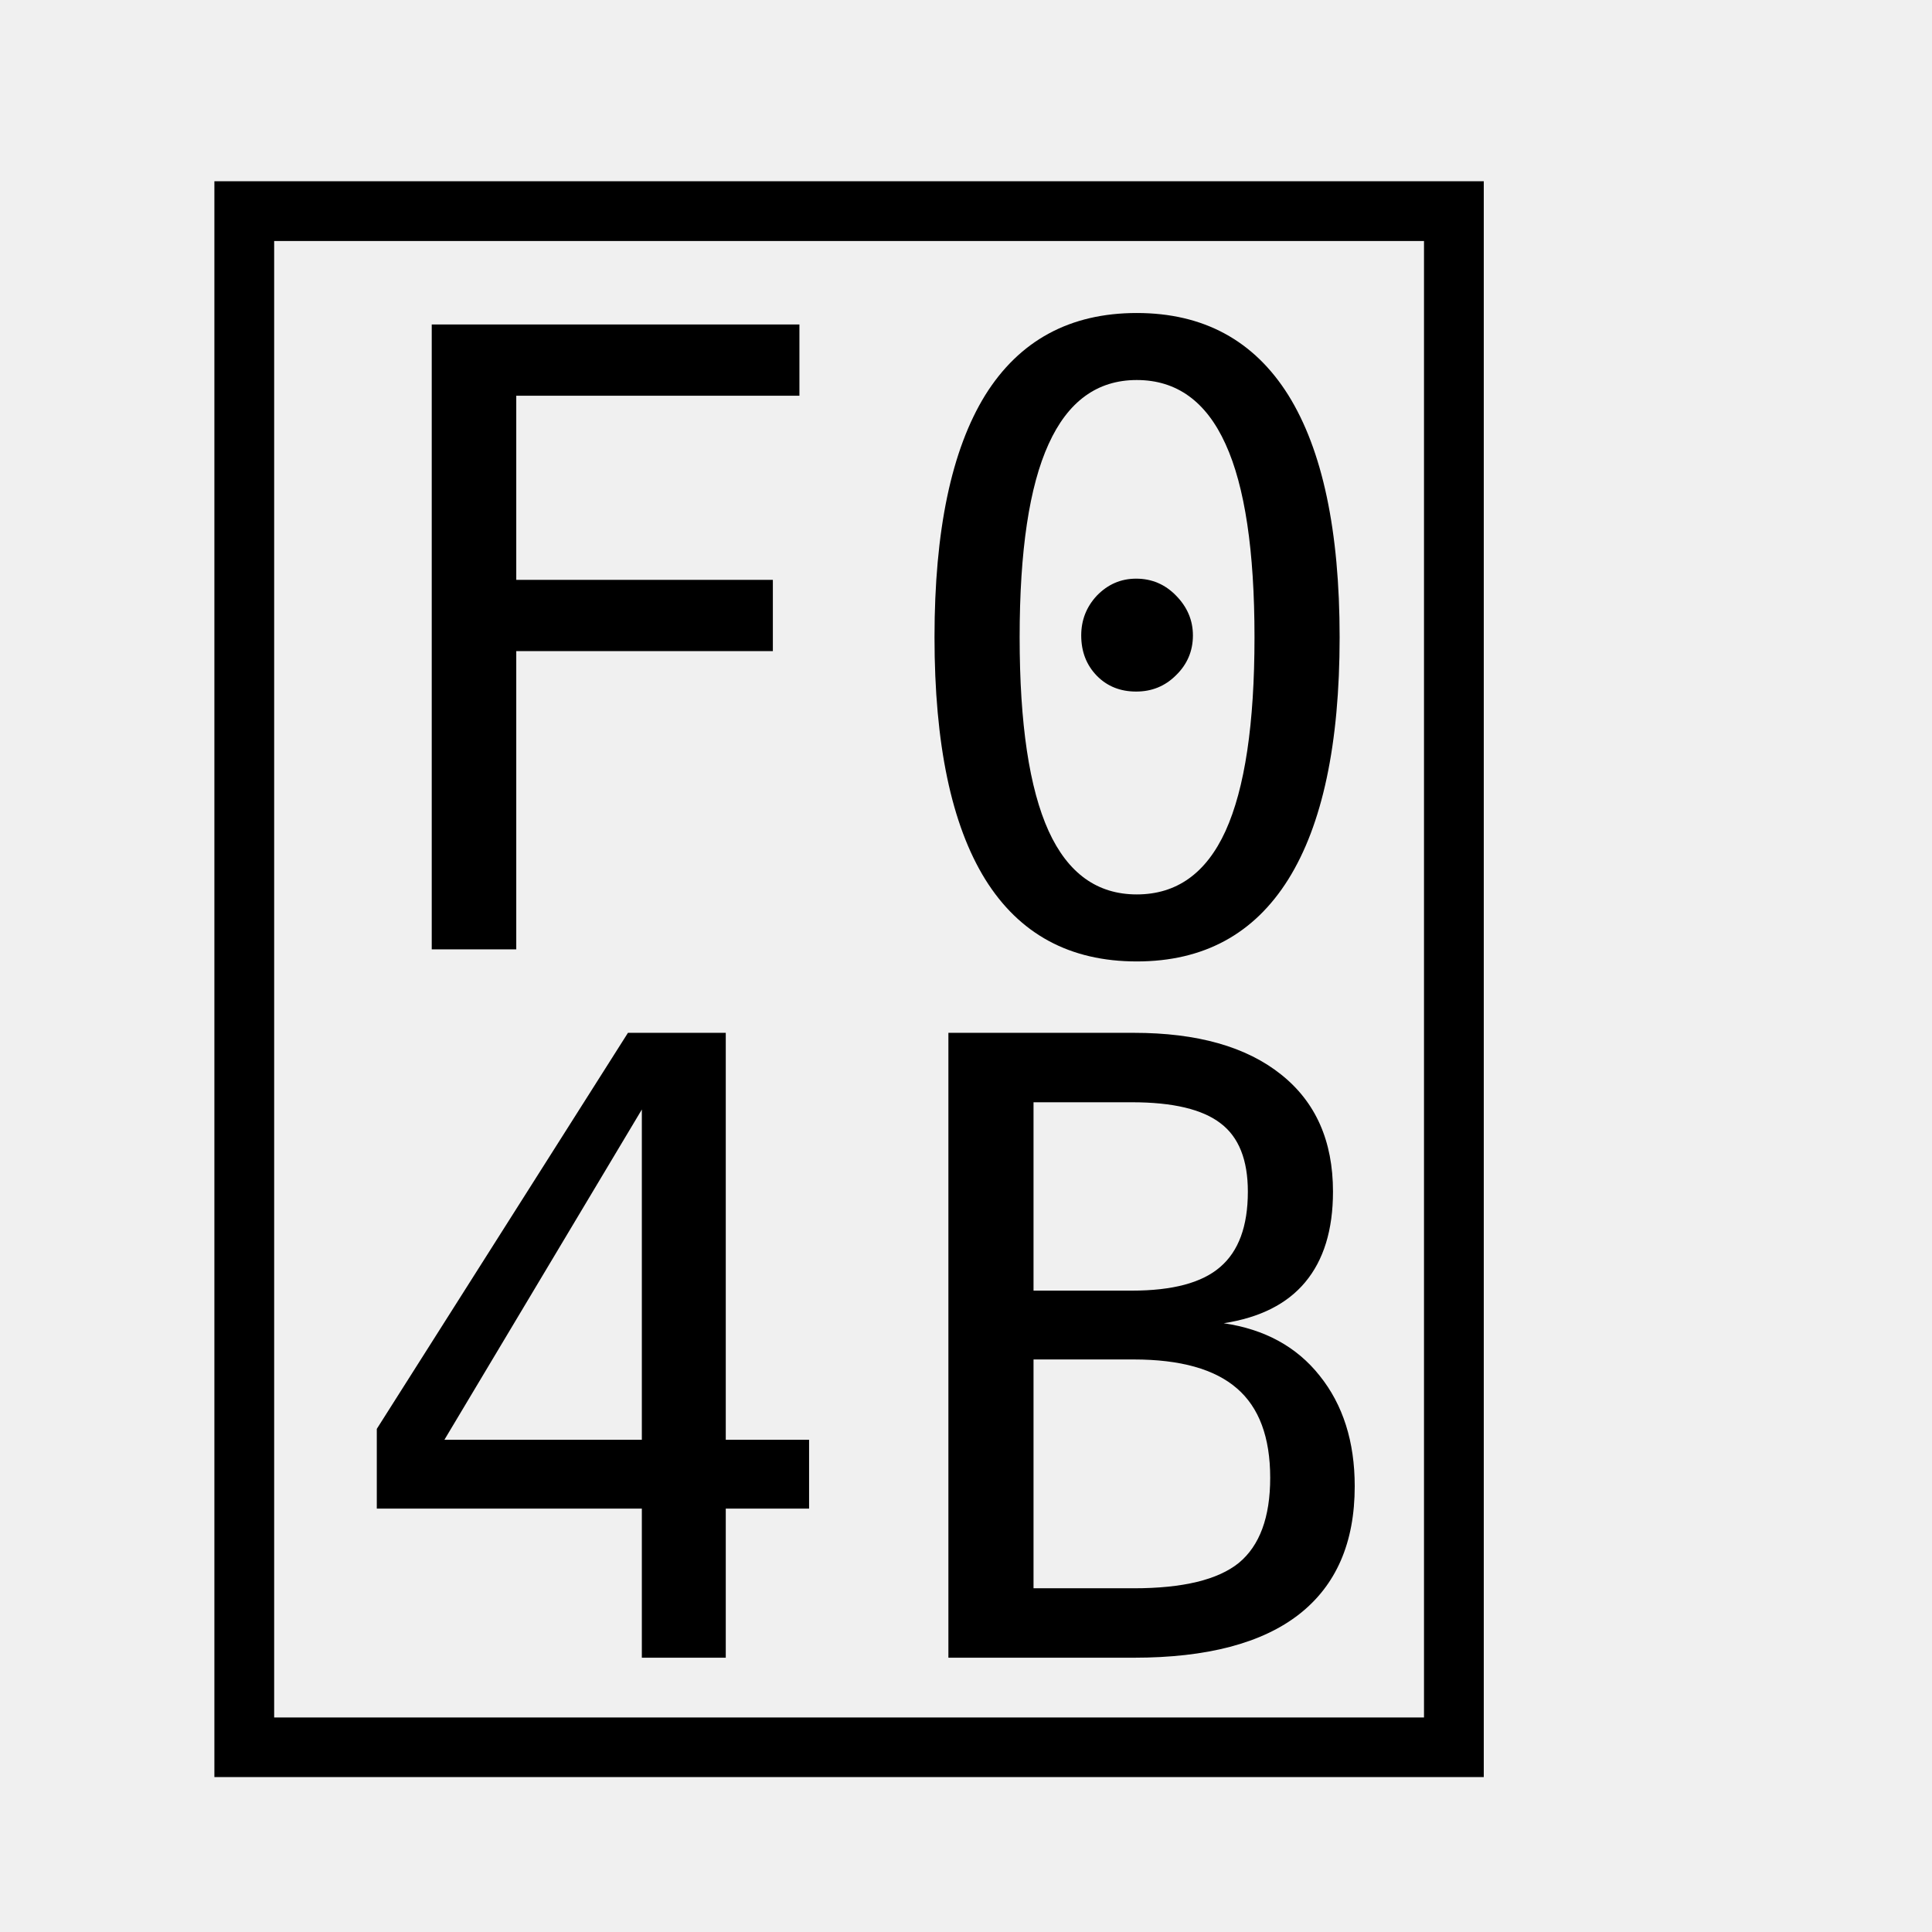
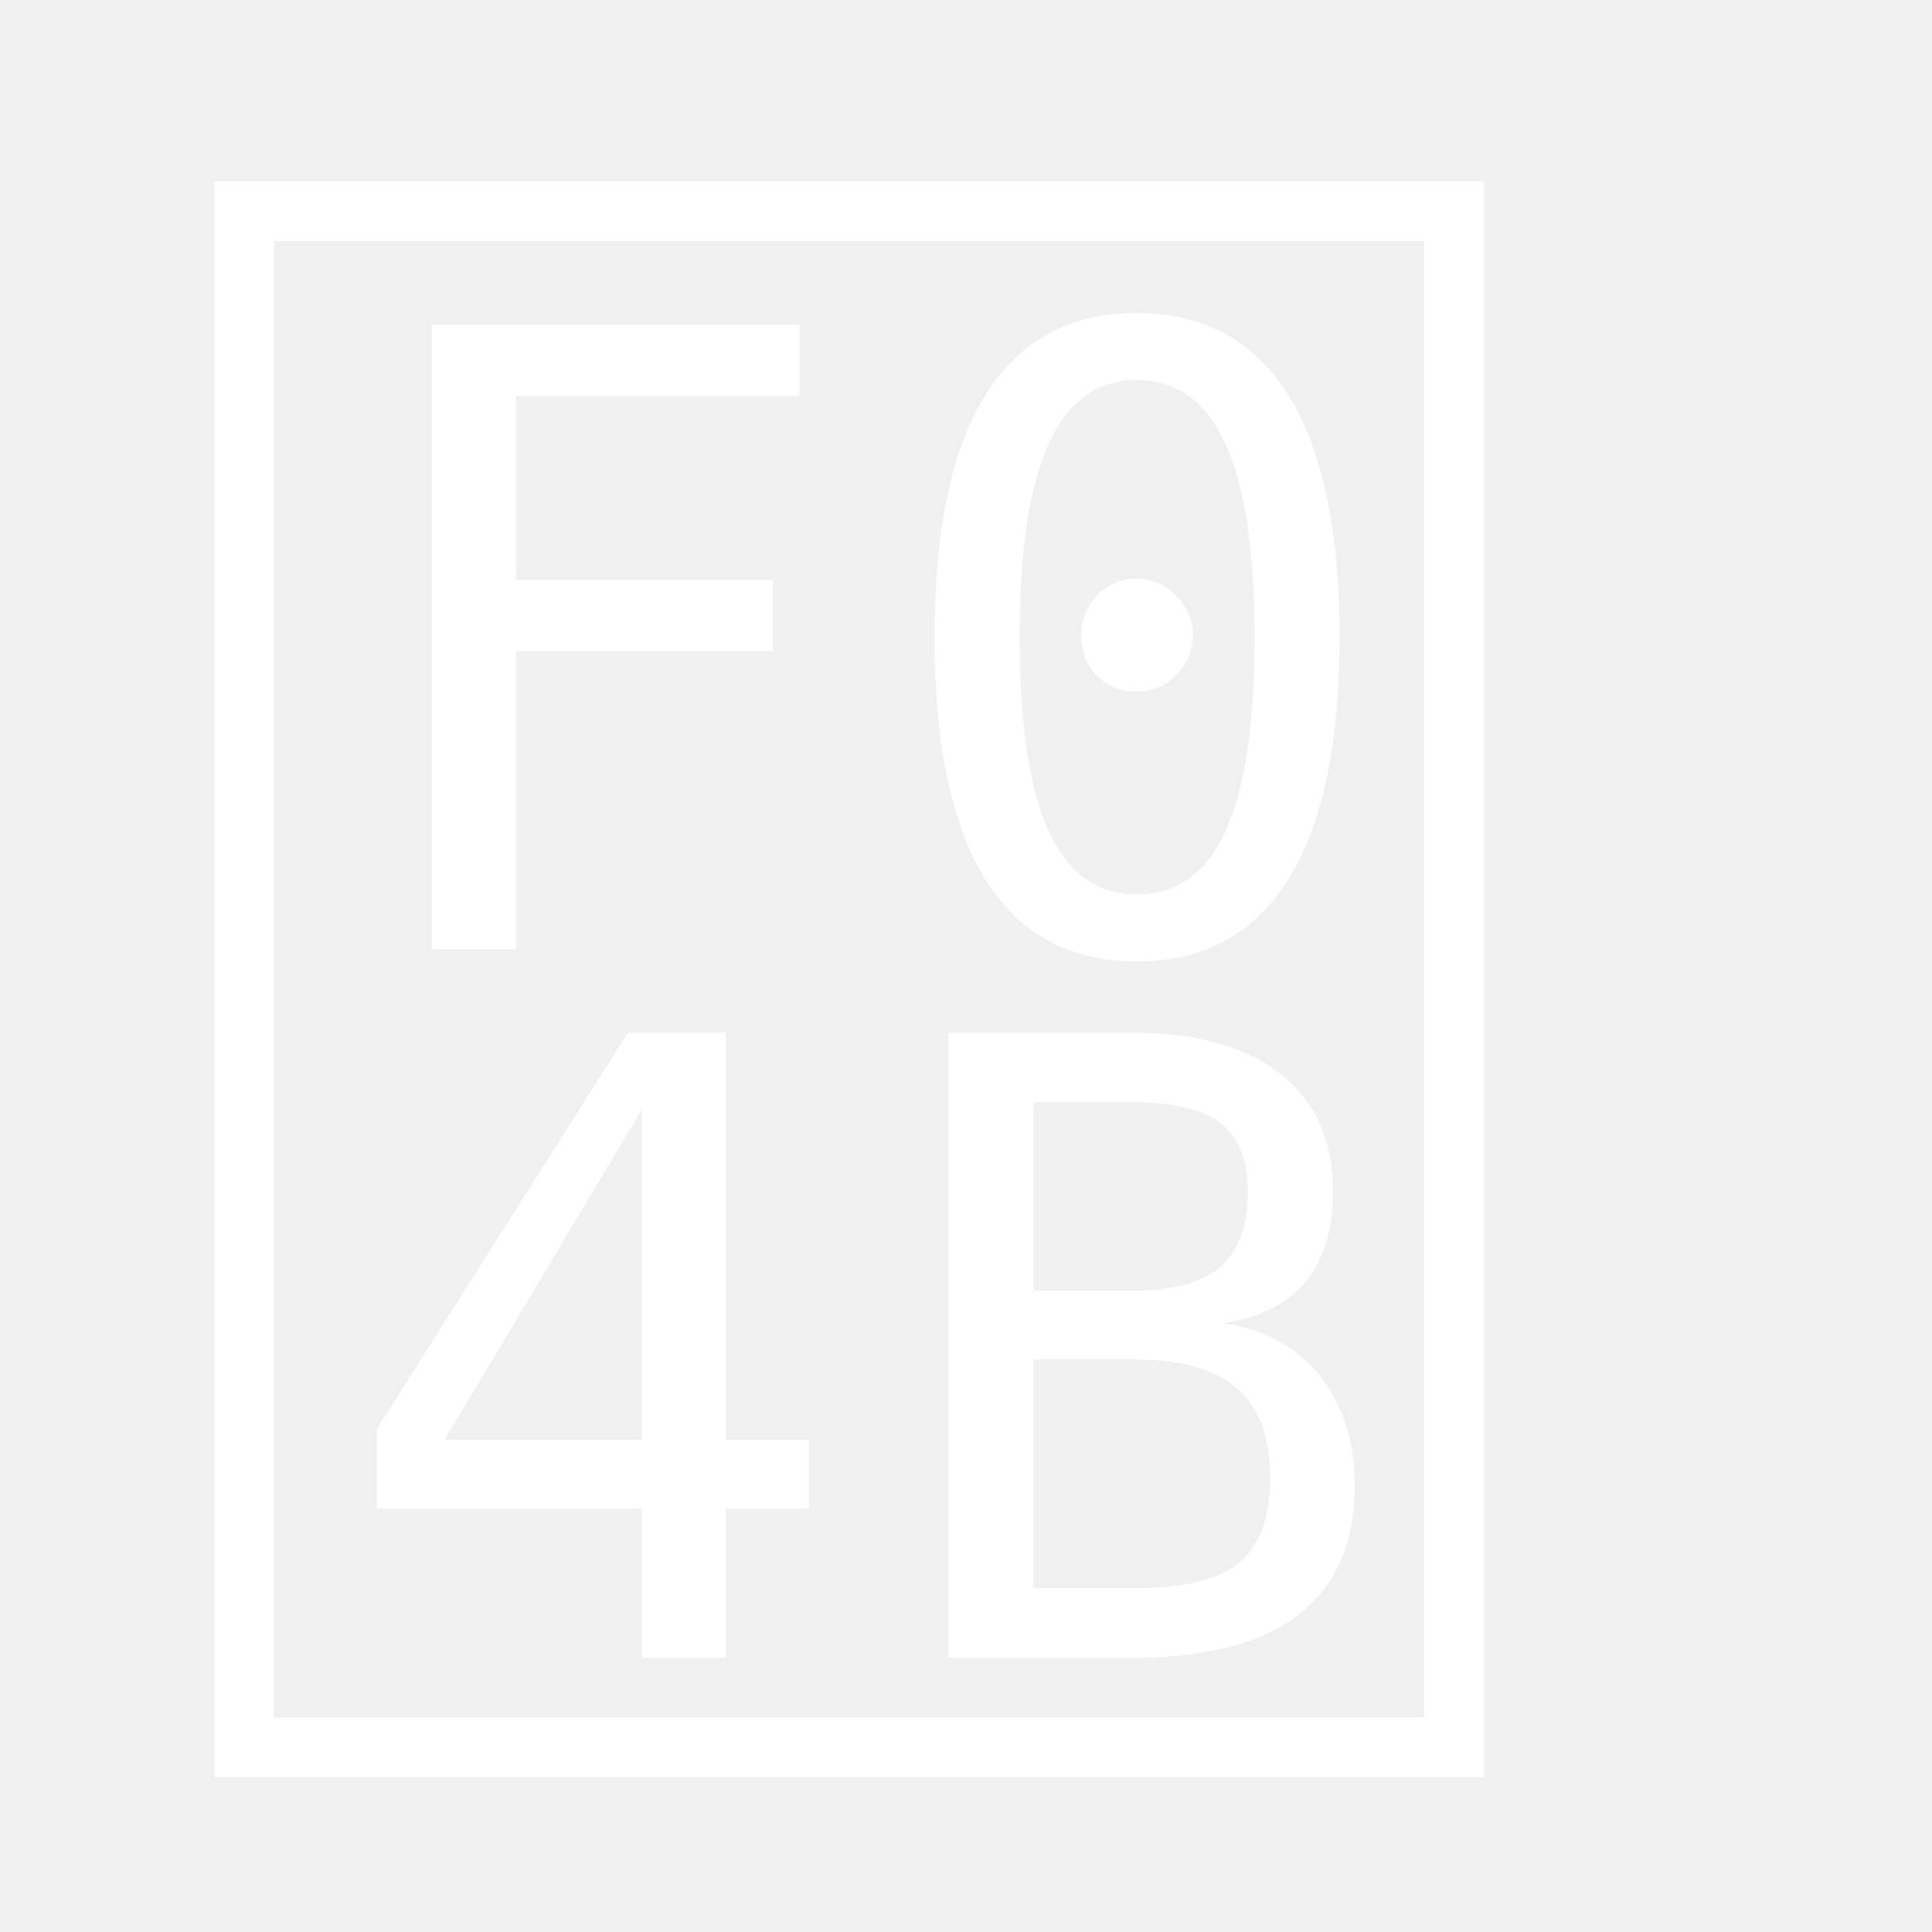
<svg xmlns="http://www.w3.org/2000/svg" version="1.1" id="Ebene_1" x="0px" y="0px" width="50px" height="50px" viewBox="0 0 50 50" enable-background="new 0 0 50 50" xml:space="preserve">
-   <text transform="matrix(1 0 0 1 4.0015 42.9014)" font-family="'FontAwesome'" font-size="48.824"></text>
+   <text transform="matrix(1 0 0 1 4.002 42.9014)" fill="#FFFFFF" font-family="'FontAwesome'" font-size="48.824"></text>
</svg>
